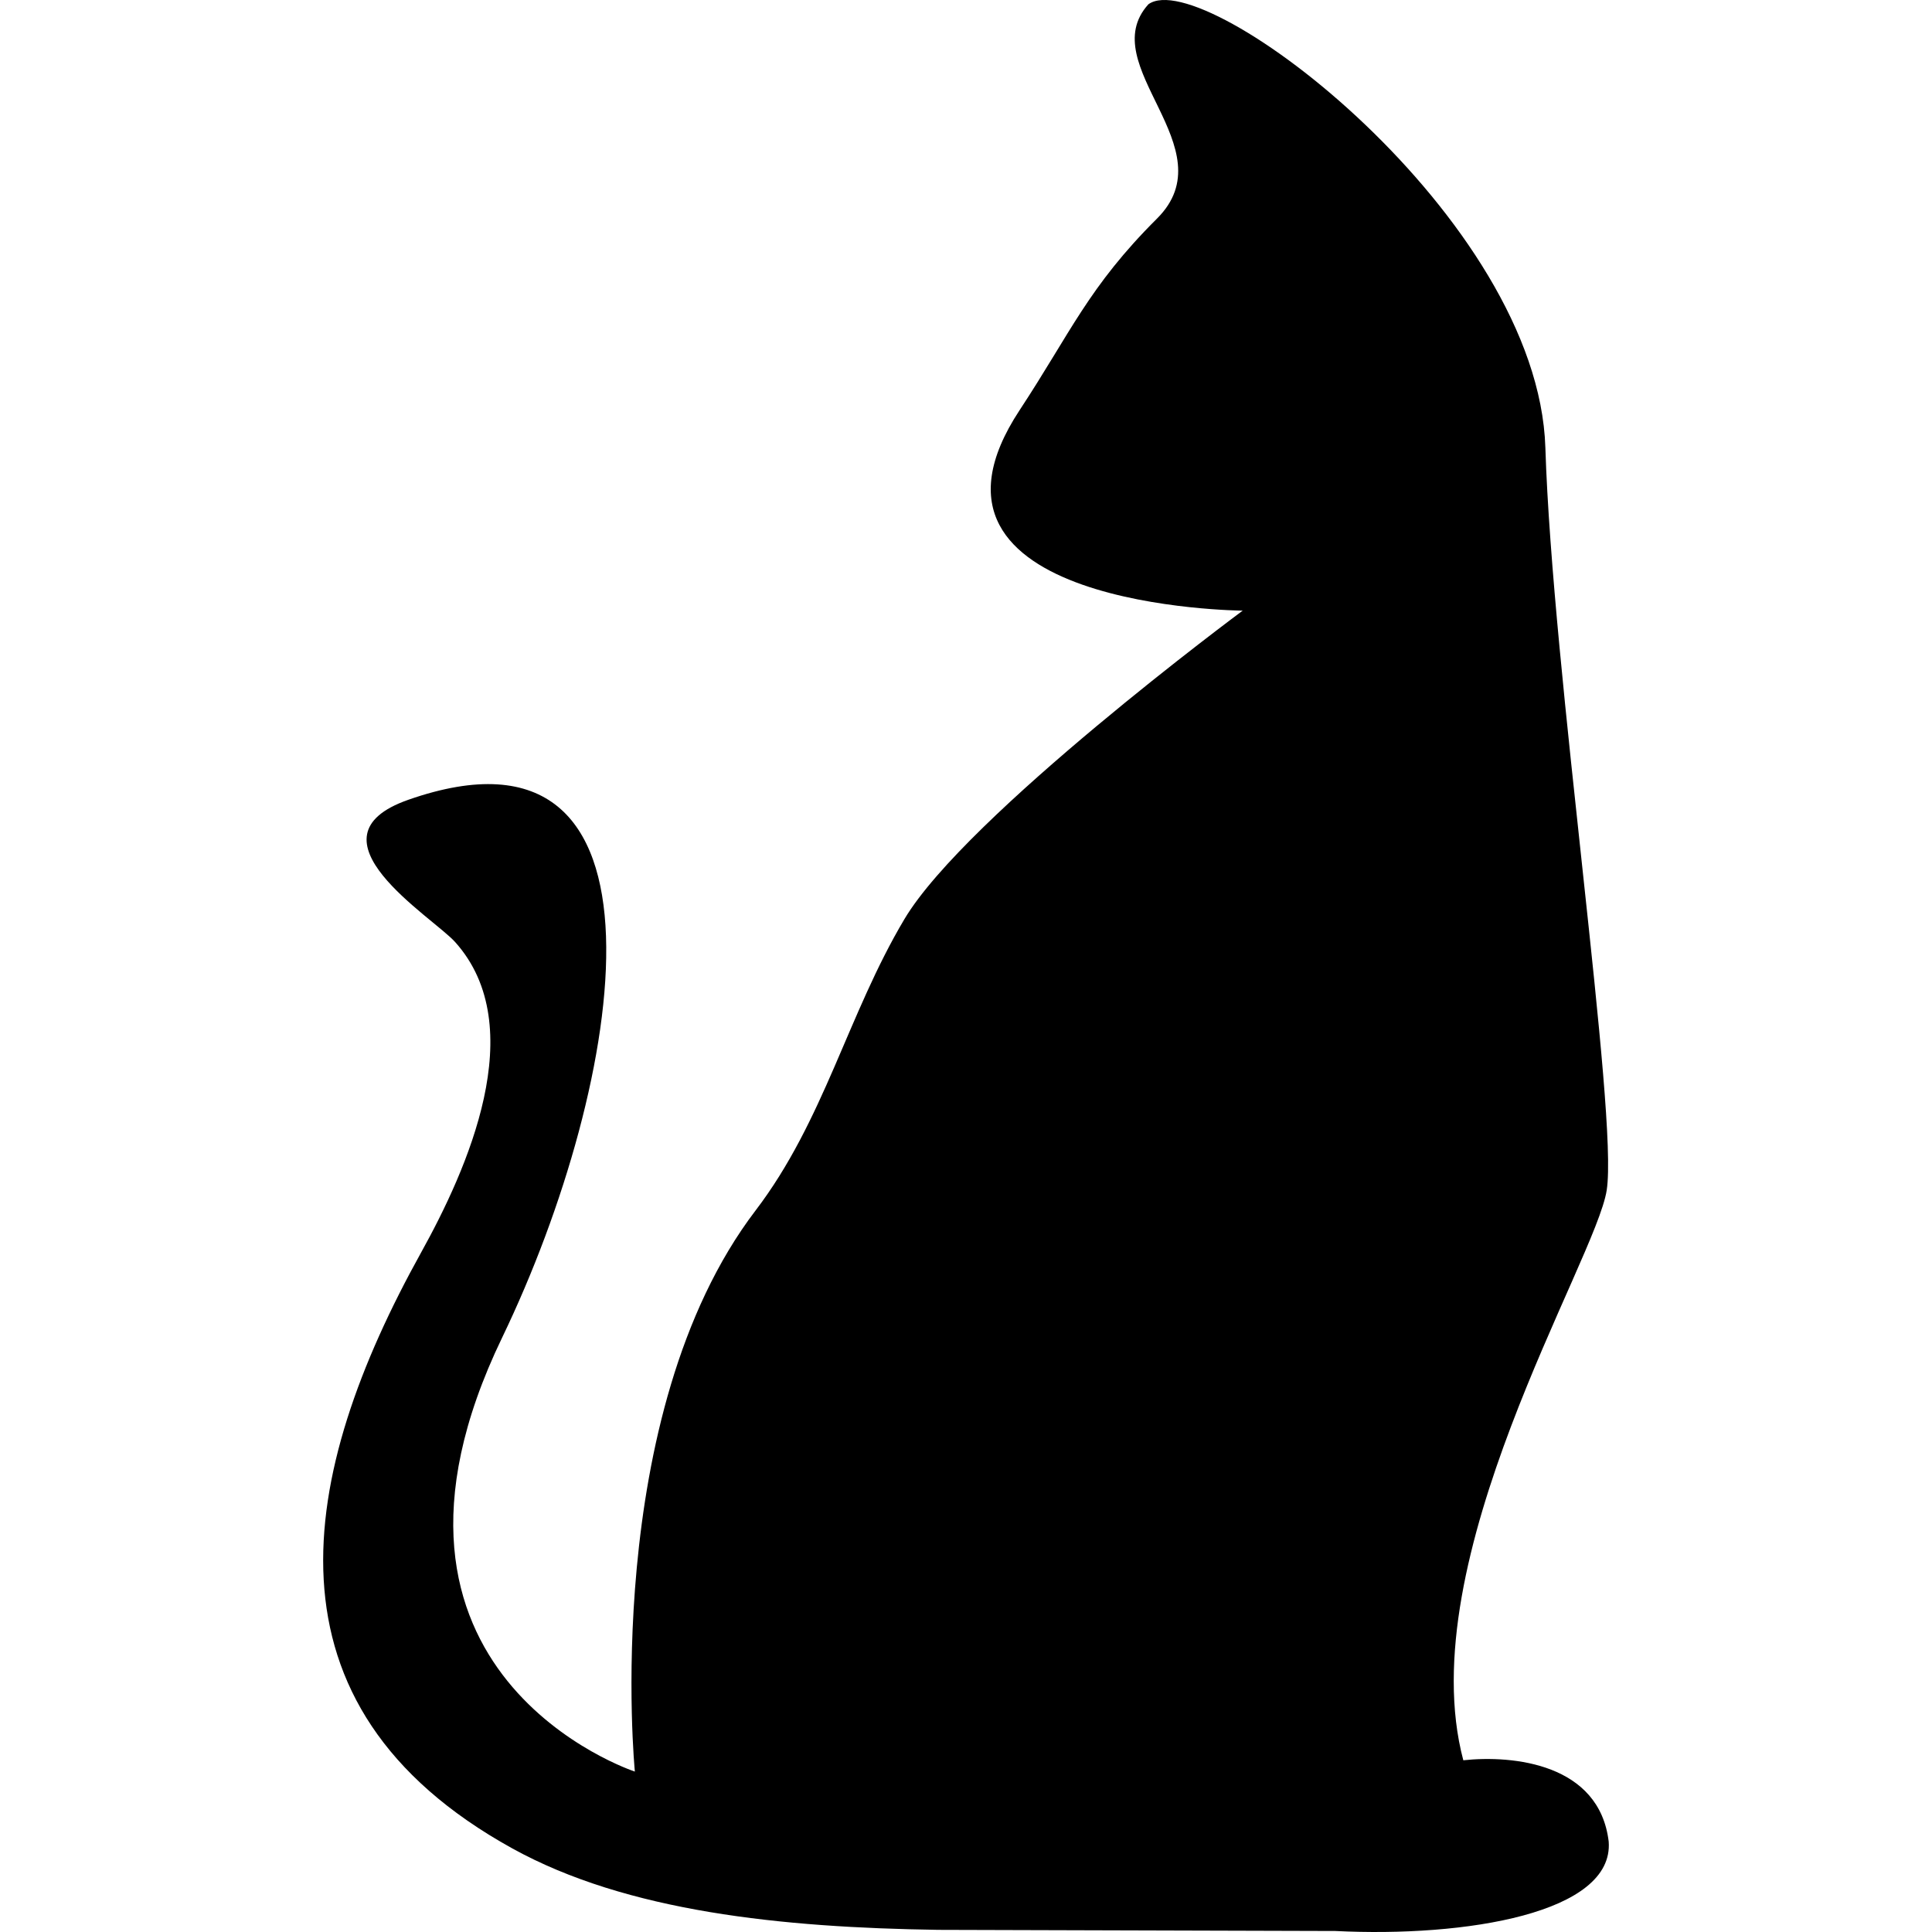
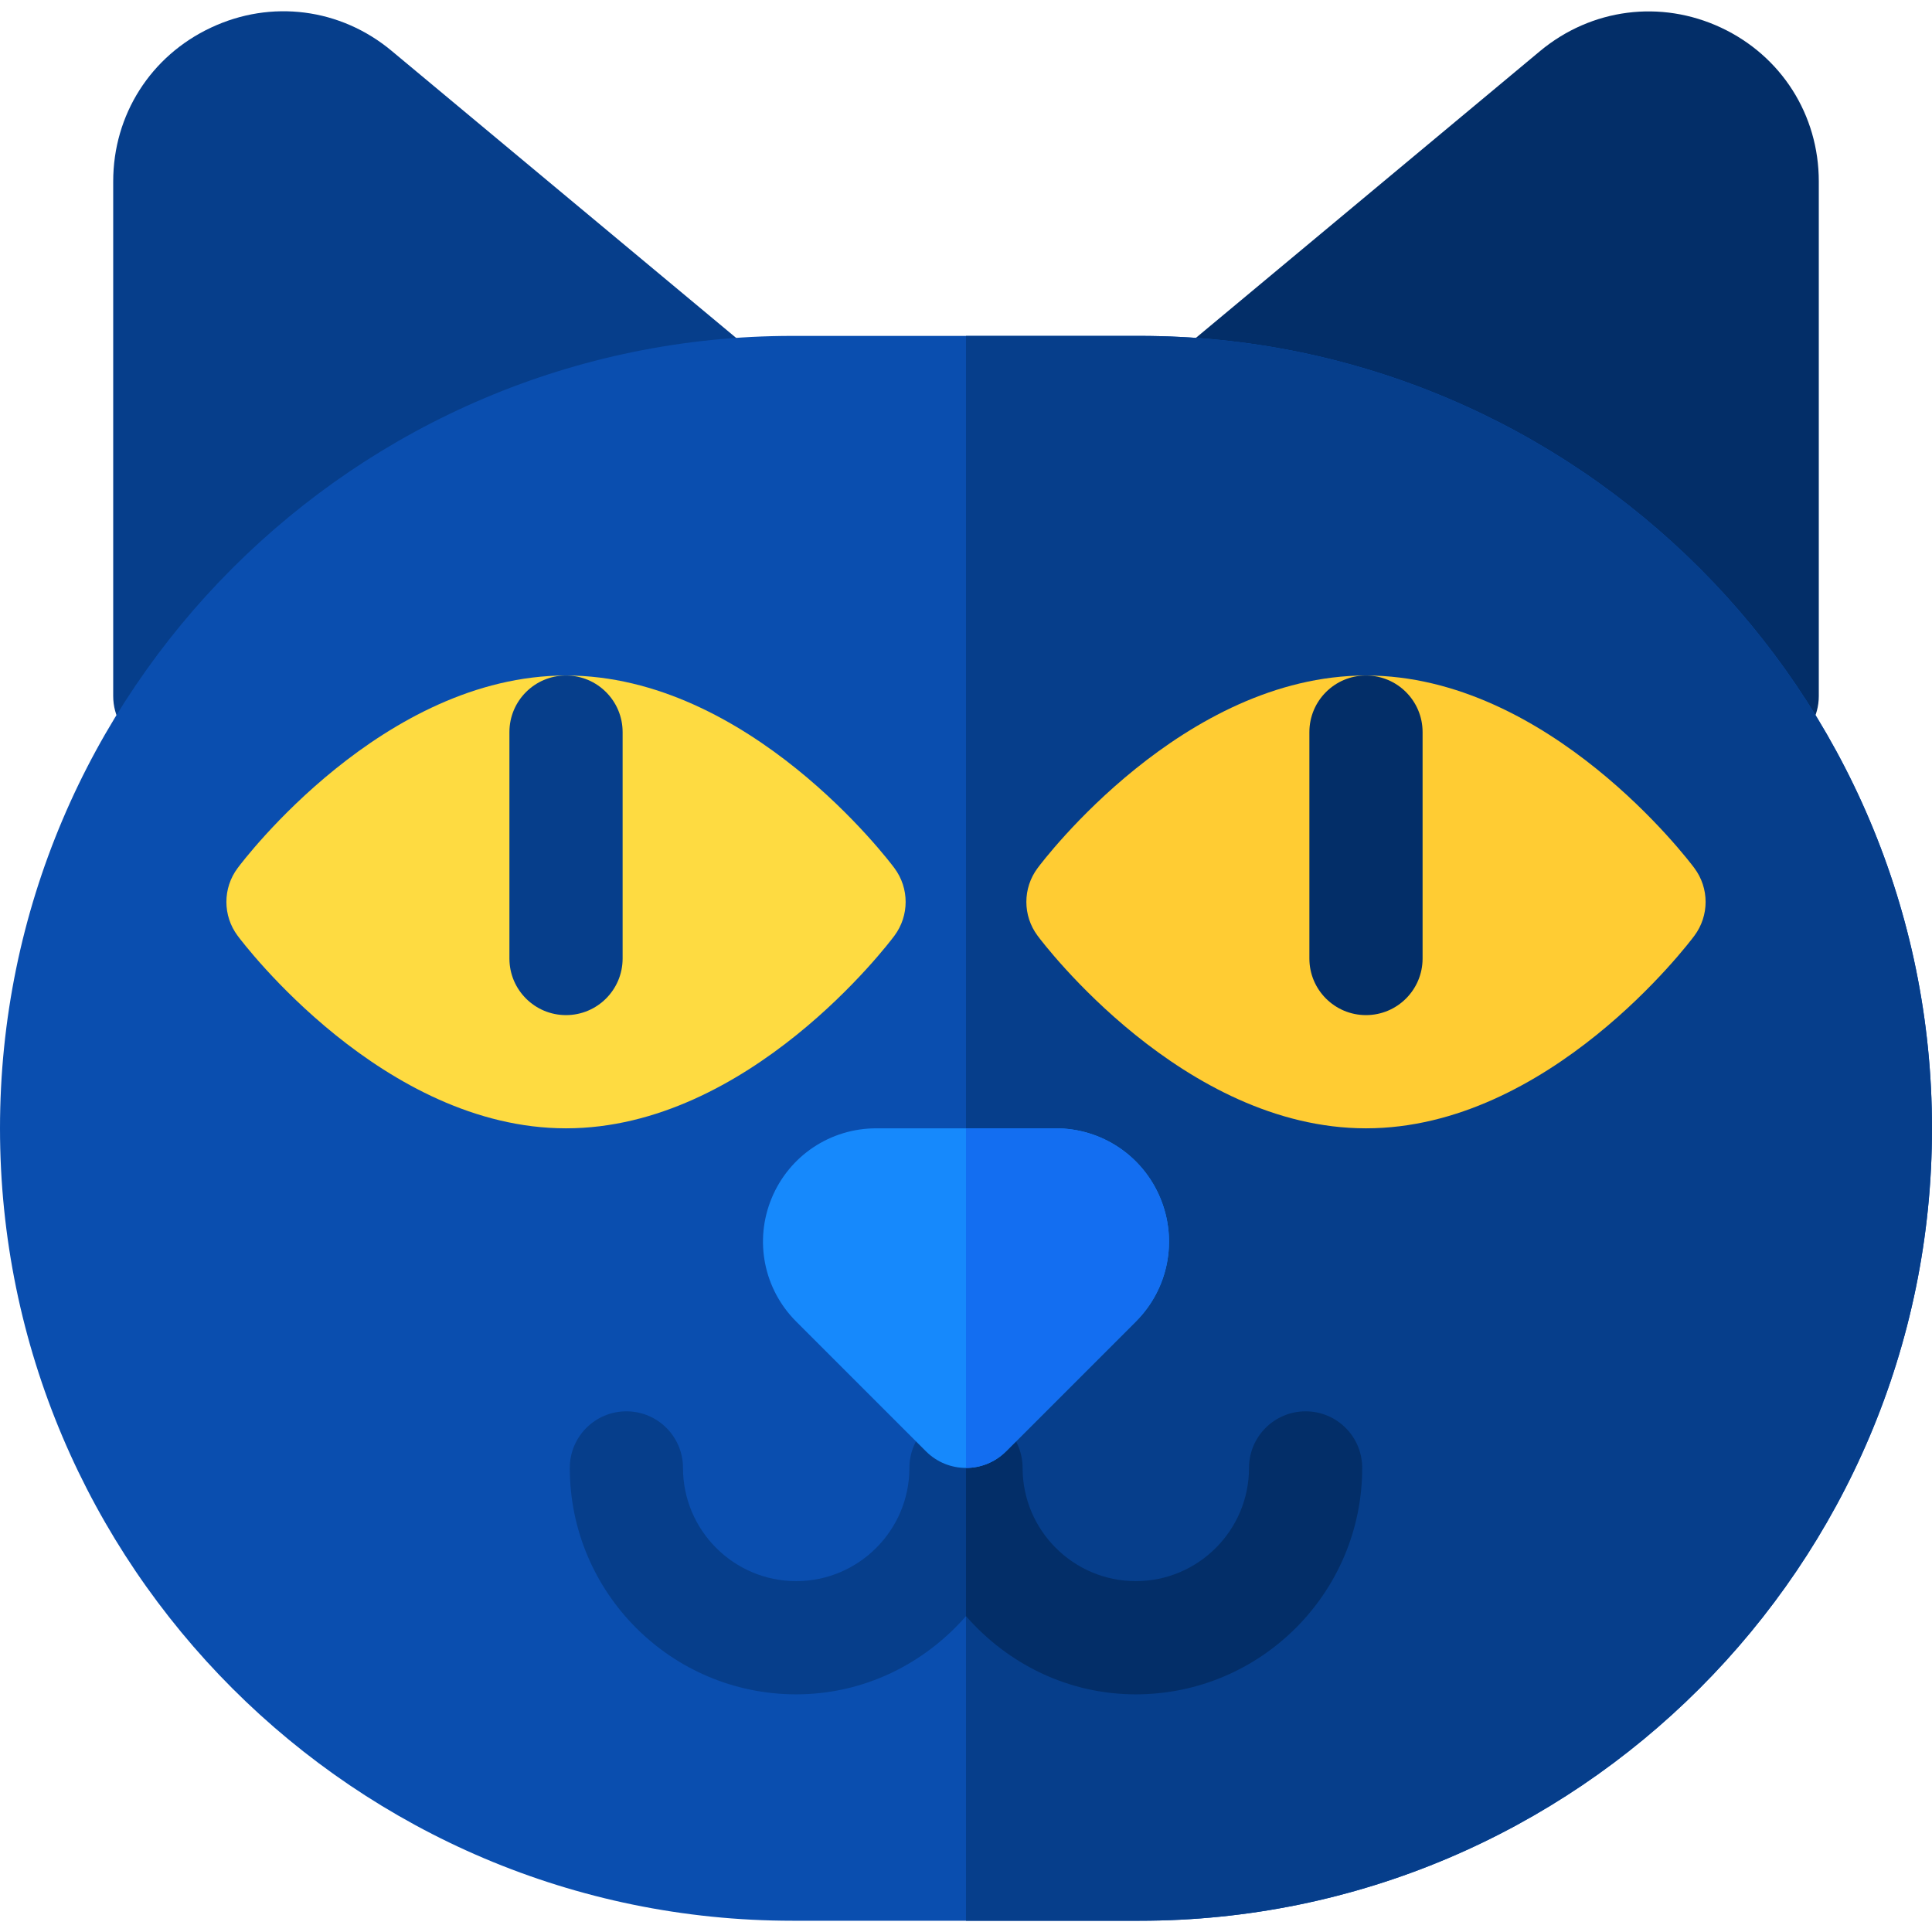
- <svg xmlns="http://www.w3.org/2000/svg" version="1.1" id="Capa_1" x="0px" y="0px" width="236.62px" height="236.62px" viewBox="0 0 236.62 236.62" style="enable-background:new 0 0 236.62 236.62;" xml:space="preserve">
+ <svg xmlns="http://www.w3.org/2000/svg" version="1.1" id="Capa_1" x="0px" y="0px" viewBox="0 0 512 512" style="enable-background:new 0 0 512 512;" xml:space="preserve">
+   <path style="fill:#063E8B;" d="M45,199.48c-2.622,0-5.259-0.688-7.603-2.065C32.813,194.72,30,189.798,30,184.48V48.074  c0-17.651,9.932-33.267,25.913-40.752c15.923-7.5,34.307-5.171,47.886,6.167l94.922,79.087c3.794,3.164,5.786,7.998,5.332,12.92  c-0.469,4.922-3.325,9.302-7.632,11.704L52.31,197.576C50.039,198.851,47.52,199.48,45,199.48z" />
+   <path style="fill:#032E68;" d="M467,199.48c-2.52,0-5.039-0.63-7.31-1.904L315.579,117.2c-4.307-2.402-7.163-6.782-7.632-11.704  c-0.454-4.922,1.538-9.756,5.332-12.92l94.907-79.087c13.594-11.265,31.948-13.623,47.9-6.167C472.068,14.808,482,30.423,482,48.074  V184.48c0,5.317-2.813,10.239-7.397,12.935C472.259,198.792,469.622,199.48,467,199.48z" />
+   <path style="fill:#0A4EAF;" d="M302,509.017h-92c-115.796,0-210-94.204-210-210s94.204-210,210-210h92c115.796,0,210,94.204,210,210  S417.796,509.017,302,509.017z" />
  <g>
-     <g>
-       <path d="M197.023,225.545c-1.145-9.533-11.68-10.614-17.805-9.958c-6.521-24.554,16.225-61.151,17.563-69.82    c1.438-9.312-6.658-63.5-7.513-90.938C188.389,26.662,147.48-4.433,140.65,0.524c-6.768,7.484,9.748,17.585,1.054,26.245    c-8.398,8.367-10.588,13.99-16.824,23.46c-15.976,24.255,27.318,24.558,27.318,24.558s-33.882,25.112-41.421,37.768    c-6.943,11.656-9.854,24.696-18.232,35.688c-19.094,25.051-14.791,68.729-14.791,68.729s-36.17-11.839-16.264-53.133    C76.643,132.406,84.107,86.02,50.016,97.95c-13.189,4.616,2.949,14.325,5.734,17.435c9.318,10.4,1.441,27.896-4.174,38.012    c-15.037,27.091-20.496,55.475,11.154,72.978c14.063,7.776,33.055,9.7,52.17,9.982l48.64,0.14    C179.564,237.294,197.689,234.298,197.023,225.545z" />
-     </g>
+     <path style="fill:#063E8B;" d="M302,89.017h-46v420h46c115.796,0,210-94.204,210-210S417.796,89.017,302,89.017z" />
+     <path style="fill:#063E8B;" d="M346,374.017c-8.291,0-15,6.709-15,15c0,16.538-13.462,30-30,30s-30-13.462-30-30   c0-8.291-6.709-15-15-15s-15,6.709-15,15c0,16.538-13.462,30-30,30s-30-13.462-30-30c0-8.291-6.709-15-15-15s-15,6.709-15,15   c0,33.091,26.909,60,60,60c18.007,0,33.995-8.134,45-20.729c11.005,12.596,26.993,20.729,45,20.729c33.091,0,60-26.909,60-60   C361,380.726,354.291,374.017,346,374.017z" />
  </g>
+   <path style="fill:#032E68;" d="M301,449.017c33.091,0,60-26.909,60-60c0-8.291-6.709-15-15-15s-15,6.709-15,15  c0,16.538-13.462,30-30,30s-30-13.462-30-30c0-8.291-6.709-15-15-15v54.271C267.005,440.883,282.993,449.017,301,449.017z" />
+   <path style="fill:#FFCC33;" d="M362,299.017c-48.398,0-85.474-48.94-87.026-51.035c-3.97-5.317-3.97-12.612,0-17.93  c1.553-2.095,38.628-51.035,87.026-51.035s85.474,48.94,87.026,51.035c3.97,5.317,3.97,12.612,0,17.93  C447.474,250.076,410.398,299.017,362,299.017z" />
+   <path style="fill:#032E68;" d="M362,269.017c-8.284,0-15-6.716-15-15v-60c0-8.284,6.716-15,15-15s15,6.716,15,15v60  C377,262.301,370.284,269.017,362,269.017z" />
+   <path style="fill:#FEDB41;" d="M150,299.017c-48.398,0-85.474-48.94-87.026-51.035c-3.97-5.317-3.97-12.612,0-17.93  c1.553-2.095,38.628-51.035,87.026-51.035s85.474,48.94,87.026,51.035c3.97,5.317,3.97,12.612,0,17.93  C235.474,250.076,198.398,299.017,150,299.017z" />
+   <path style="fill:#063E8B;" d="M150,269.017c-8.284,0-15-6.716-15-15v-60c0-8.284,6.716-15,15-15s15,6.716,15,15v60  C165,262.301,158.284,269.017,150,269.017z" />
+   <path style="fill:#1689FC;" d="M256,389.017c-3.838,0-7.676-1.465-10.605-4.395L211,350.228  c-8.613-8.613-11.162-21.445-6.504-32.695s15.542-18.516,27.715-18.516h47.578c12.173,0,23.057,7.266,27.715,18.516  s2.109,24.082-6.504,32.695l-34.395,34.395C263.676,387.552,259.838,389.017,256,389.017z" />
+   <path style="fill:#136EF1;" d="M279.789,299.017H256v90c3.838,0,7.676-1.465,10.605-4.395L301,350.228  c8.613-8.613,11.162-21.445,6.504-32.695S291.962,299.017,279.789,299.017z" />
  <g>
</g>
  <g>
</g>
  <g>
</g>
  <g>
</g>
  <g>
</g>
  <g>
</g>
  <g>
</g>
  <g>
</g>
  <g>
</g>
  <g>
</g>
  <g>
</g>
  <g>
</g>
  <g>
</g>
  <g>
</g>
  <g>
</g>
</svg>
